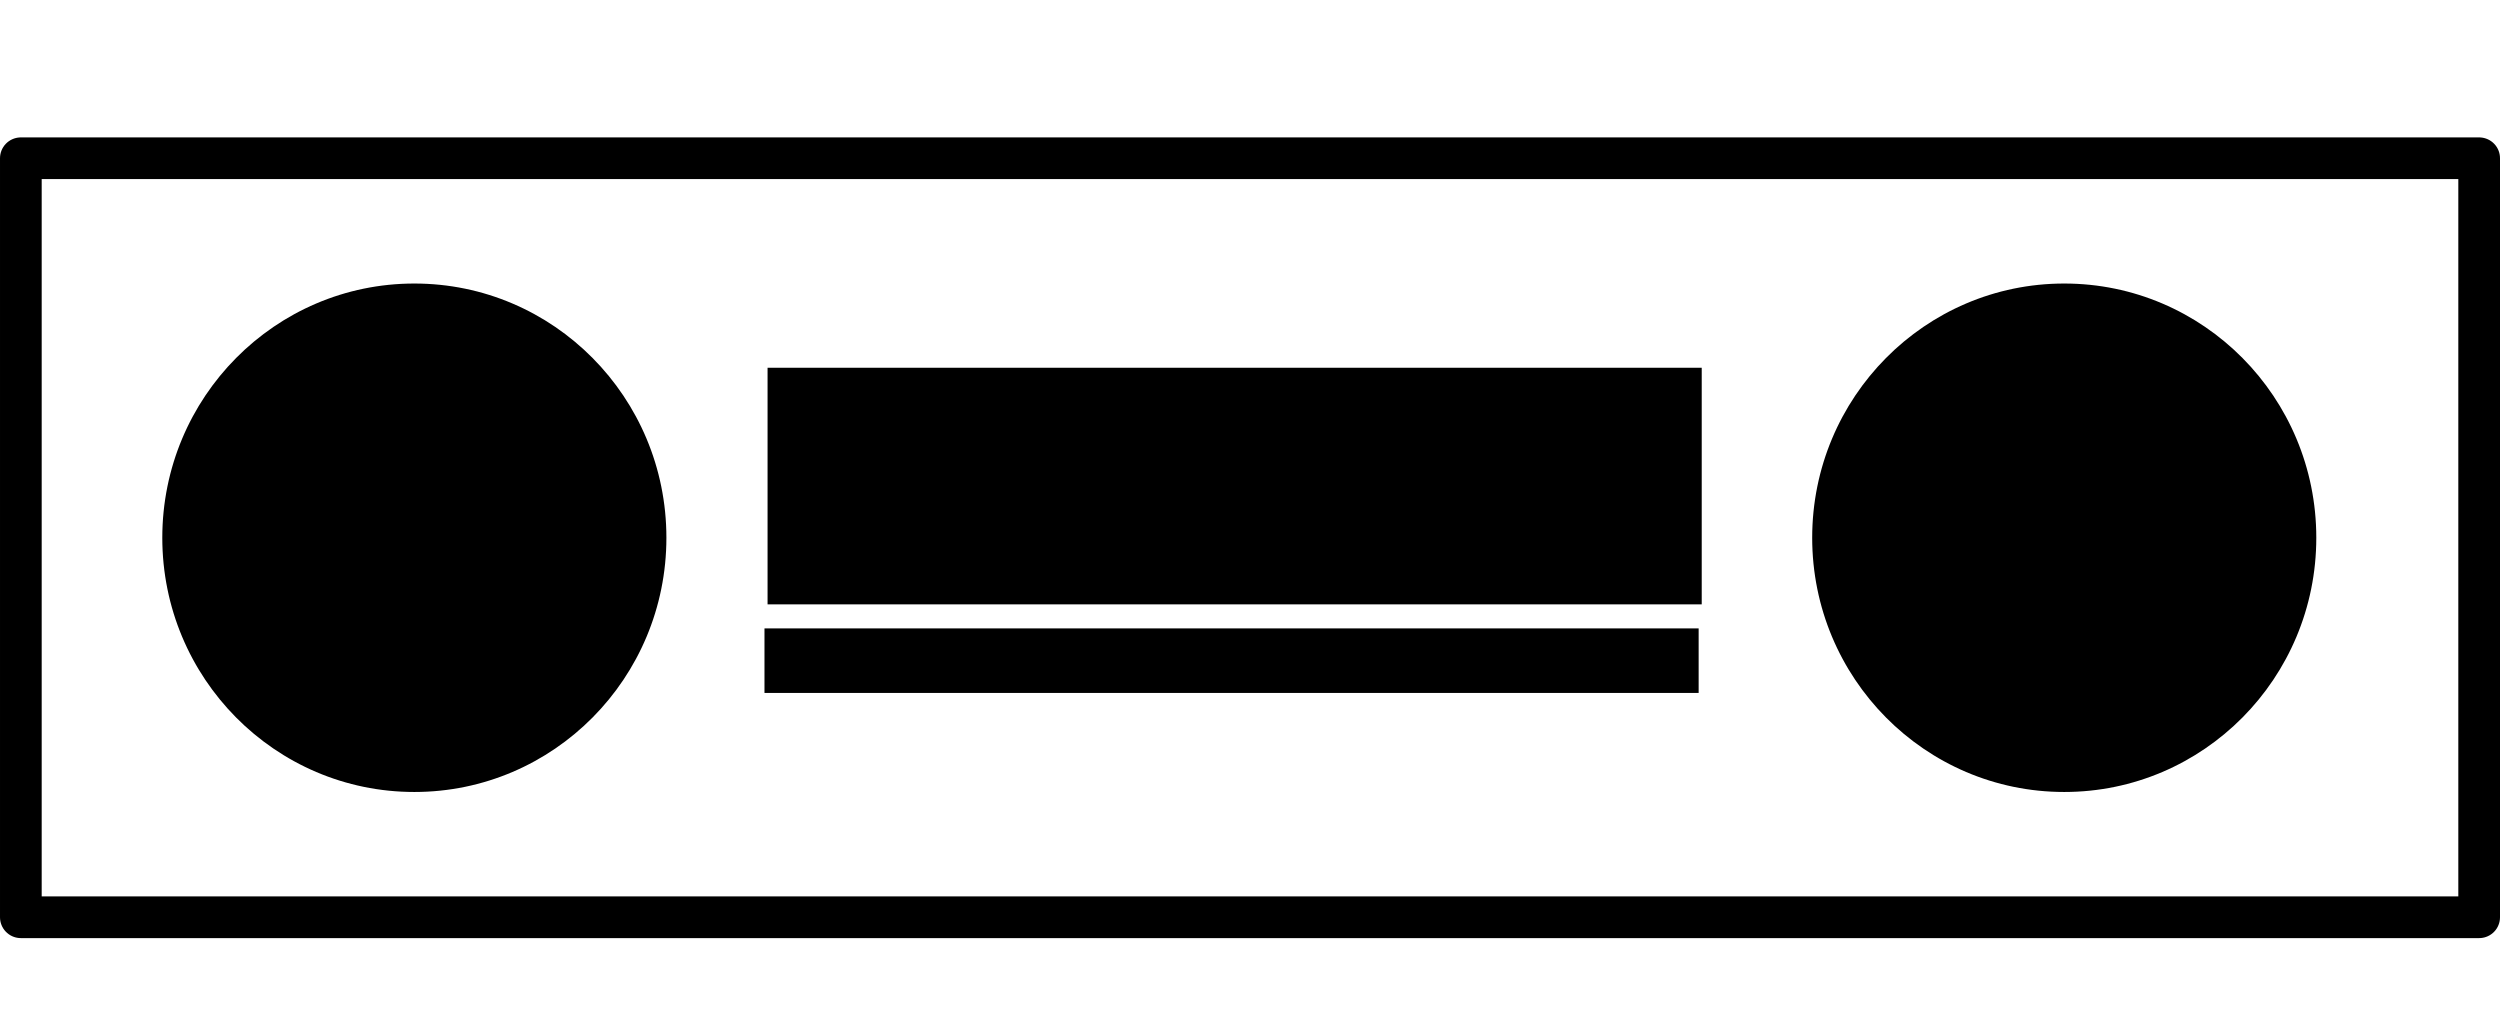
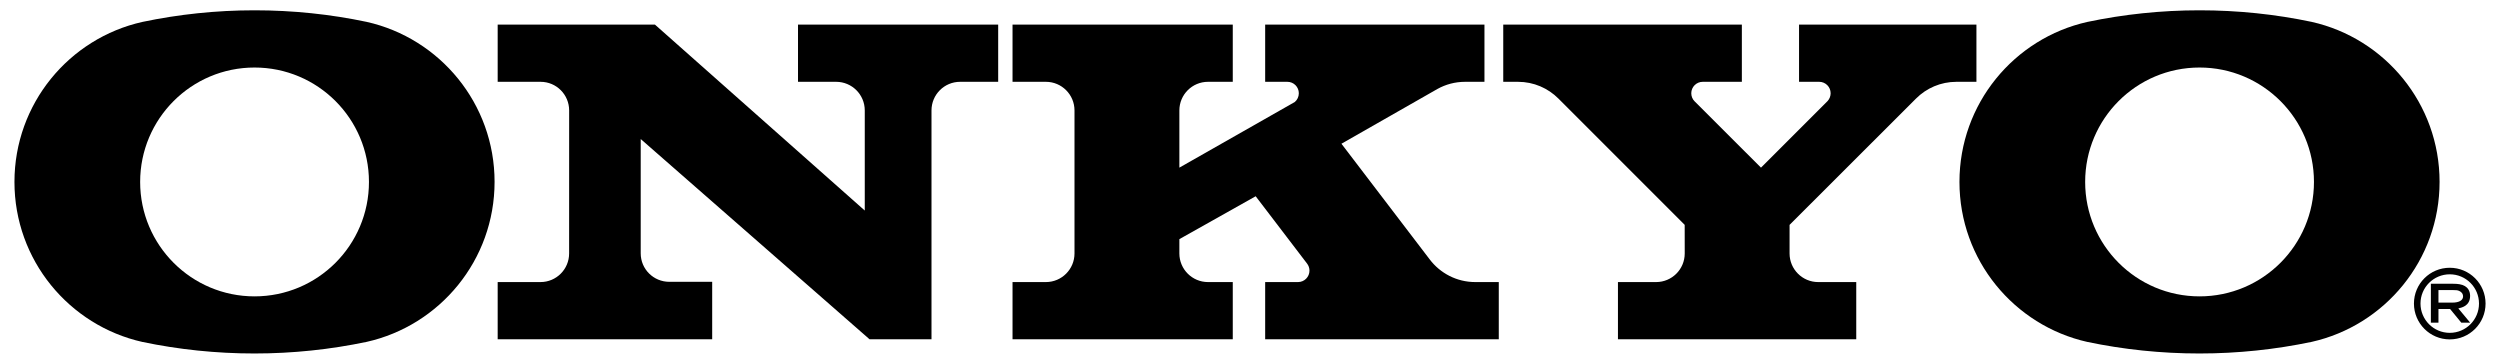
- <svg xmlns="http://www.w3.org/2000/svg" width="299.84" height="123.464" viewBox="0 0 299.84 123.464" id="svg3336" version="1.1">
-   <defs id="defs3338" />
-   <g id="layer1" transform="translate(-0.07984924,-837.8659)">
-     <rect style="fill:none;fill-rule:evenodd;stroke:#000000;stroke-width:5;stroke-linecap:butt;stroke-linejoin:round;stroke-miterlimit:4;stroke-dasharray:none;stroke-opacity:1" id="rect3344" width="294.84" height="91.032" x="2.58" y="856.846" />
-     <rect style="fill:none;stroke-width:5;stroke-linejoin:round;stroke-miterlimit:4;stroke-dasharray:none" id="rect4146" width="2.211" height="26.536" x="103.194" y="837.866" />
-     <rect style="fill:none;stroke-width:5;stroke-linejoin:round;stroke-miterlimit:4;stroke-dasharray:none" id="rect4151" width="0.369" height="19.902" x="53.071" y="838.603" />
-     <path style="fill:none;stroke-width:5;stroke-linejoin:round;stroke-miterlimit:4;stroke-dasharray:none" id="path4153" d="M 81.45,916.183 A 18.612,45.147 0 0 1 62.928,961.33 18.612,45.147 0 0 1 44.227,916.619 18.612,45.147 0 0 1 62.568,871.04 18.612,45.147 0 0 1 81.446,915.31 l -18.608,0.873 z" />
-     <ellipse style="fill:#000000;fill-opacity:1;stroke-width:5;stroke-linejoin:round;stroke-miterlimit:4;stroke-dasharray:none" id="path4157" cx="49.775" cy="902.362" rx="30.23" ry="30.491" />
-     <ellipse style="fill:#000000;fill-opacity:1;stroke-width:5;stroke-linejoin:round;stroke-miterlimit:4;stroke-dasharray:none" id="path4157-0" cx="247.657" cy="902.362" rx="30.23" ry="30.491" />
-     <rect style="fill:#000000;fill-opacity:1;stroke-width:5;stroke-linejoin:round;stroke-miterlimit:4;stroke-dasharray:none" id="rect4174" width="112.039" height="28.378" x="92.138" y="881.973" />
-     <rect style="fill:#000000;fill-opacity:1;stroke-width:5;stroke-linejoin:round;stroke-miterlimit:4;stroke-dasharray:none" id="rect4174-6" width="112.039" height="7.74" x="91.769" y="913.234" />
-   </g>
+ <svg xmlns="http://www.w3.org/2000/svg" version="1.0" width="1024" height="149" viewBox="-0.664 -0.664 160.597 23.446" id="svg3401">
+   <defs id="defs3403" />
+   <path d="M 31.145,0.922 L 41.281,0.922 L 54.805,12.906 L 54.805,6.454 C 54.805,5.435 53.98,4.609 52.961,4.609 L 50.502,4.609 L 50.502,0.922 L 63.404,0.922 L 63.404,4.609 L 60.95,4.609 C 59.931,4.609 59.106,5.435 59.106,6.454 L 59.106,21.201 L 55.11,21.201 L 40.364,8.297 L 40.364,15.664 C 40.364,16.683 41.189,17.5 42.208,17.5 L 44.971,17.5 L 44.971,21.201 L 31.145,21.201 L 31.145,17.516 L 33.906,17.516 C 34.925,17.516 35.75,16.689 35.75,15.672 L 35.752,6.454 C 35.752,5.435 34.929,4.609 33.911,4.609 L 31.145,4.609 L 31.145,0.922" id="path2645" style="fill:#000000;fill-opacity:1;fill-rule:nonzero;stroke:none" />
+   <path d="M 75.082,10.141 L 75.082,6.454 C 75.082,5.435 75.909,4.609 76.926,4.609 L 78.524,4.609 L 78.524,0.922 L 64.329,0.922 L 64.329,4.609 L 66.48,4.609 C 67.498,4.609 68.323,5.435 68.323,6.454 L 68.323,15.672 C 68.323,16.689 67.498,17.516 66.48,17.516 L 64.329,17.516 L 64.329,21.201 L 78.524,21.201 L 78.524,17.516 L 76.926,17.516 C 75.909,17.516 75.082,16.689 75.082,15.672 L 75.082,14.749 L 80,11.985 L 83.315,16.328 C 83.41,16.453 83.468,16.609 83.468,16.777 C 83.468,17.185 83.138,17.516 82.73,17.516 L 80.612,17.516 L 80.612,21.201 L 95.669,21.201 L 95.669,17.516 L 94.155,17.516 C 92.956,17.516 91.892,16.944 91.219,16.058 L 85.528,8.6 L 91.714,5.071 C 92.244,4.776 92.851,4.609 93.501,4.609 L 94.746,4.609 L 94.746,0.922 L 80.612,0.922 L 80.612,4.609 L 82.044,4.609 C 82.451,4.609 82.781,4.939 82.781,5.346 C 82.781,5.574 82.681,5.774 82.522,5.91 L 75.082,10.141" id="path2647" style="fill:#000000;fill-opacity:1;fill-rule:nonzero;stroke:none" />
+   <path d="M 126.455,4.609 L 126.455,0.922 L 115.022,0.922 L 115.022,4.609 L 116.321,4.609 C 116.729,4.609 117.058,4.939 117.058,5.346 C 117.058,5.536 116.985,5.71 116.868,5.843 L 112.569,10.141 L 108.289,5.865 C 108.157,5.732 108.076,5.549 108.076,5.346 C 108.076,4.939 108.409,4.609 108.814,4.609 L 111.336,4.609 L 111.336,0.922 L 95.957,0.922 L 95.957,4.609 L 96.907,4.609 C 97.925,4.609 98.847,5.021 99.515,5.691 L 107.651,13.828 L 107.654,15.672 C 107.654,16.689 106.829,17.516 105.811,17.516 L 103.35,17.516 L 103.35,21.201 L 118.709,21.201 L 118.709,17.516 L 116.255,17.516 C 115.237,17.516 114.411,16.689 114.411,15.672 L 114.411,13.83 L 122.564,5.686 C 123.23,5.02 124.15,4.609 125.166,4.609 L 126.455,4.609" id="path2649" style="fill:#000000;fill-opacity:1;fill-rule:nonzero;stroke:none" />
+   <path d="M 8.101,11.062 C 8.101,6.99 11.401,3.688 15.474,3.688 C 19.549,3.688 22.849,6.99 22.849,11.062 C 22.849,15.134 19.549,18.438 15.474,18.438 C 11.401,18.438 8.101,15.134 8.101,11.062 z M 15.474,0 C 12.996,0 10.581,0.259 8.25,0.748 C 3.525,1.804 0,6.021 0,11.062 C 0,16.101 3.525,20.315 8.245,21.375 C 10.576,21.863 12.994,22.119 15.471,22.119 C 17.949,22.119 20.361,21.86 22.695,21.372 C 27.418,20.315 30.945,16.1 30.945,11.057 C 30.945,6.018 27.42,1.804 22.7,0.746 C 20.369,0.255 17.951,0 15.474,0" id="path2651" style="fill:#000000;fill-opacity:1;fill-rule:nonzero;stroke:none" />
+   <path d="M 133.463,11.062 C 133.463,6.99 136.762,3.688 140.835,3.688 C 144.907,3.688 148.21,6.99 148.21,11.062 C 148.21,15.134 144.907,18.438 140.835,18.438 C 136.762,18.438 133.463,15.134 133.463,11.062 z M 140.835,0 C 138.357,0 135.942,0.259 133.611,0.748 C 128.886,1.804 125.361,6.021 125.361,11.062 C 125.361,16.101 128.886,20.315 133.606,21.375 C 135.938,21.863 138.355,22.119 140.83,22.119 C 143.308,22.119 145.722,21.86 148.056,21.372 C 152.779,20.315 156.306,16.1 156.306,11.057 C 156.306,6.018 152.781,1.804 148.061,0.746 C 145.73,0.255 143.314,0 140.835,0" id="path2653" style="fill:#000000;fill-opacity:1;fill-rule:nonzero;stroke:none" />
+   <path d="M 154.654,18.901 C 154.654,17.626 155.686,16.594 156.963,16.594 C 158.238,16.594 159.27,17.626 159.27,18.901 C 159.27,20.176 158.238,21.211 156.963,21.211 C 155.686,21.211 154.654,20.176 154.654,18.901 z M 156.963,20.789 C 158.005,20.789 158.847,19.942 158.847,18.901 C 158.847,17.86 158.005,17.016 156.963,17.016 C 155.92,17.016 155.076,17.86 155.076,18.901 C 155.076,19.942 155.92,20.789 156.963,20.789" id="path2655" style="fill:#000000;fill-opacity:1;fill-rule:nonzero;stroke:none" />
+   <path d="M 155.745,17.625 L 157.173,17.625 C 157.482,17.625 157.744,17.659 157.94,17.776 C 158.102,17.871 158.269,18.062 158.274,18.396 C 158.279,19.084 157.679,19.17 157.515,19.214 L 158.279,20.135 L 157.708,20.135 L 156.985,19.253 L 156.234,19.253 L 156.234,20.135 L 155.745,20.135 L 155.745,17.625 z M 156.234,18.84 L 157.136,18.84 C 157.554,18.84 157.82,18.694 157.82,18.444 C 157.817,18.24 157.691,18.145 157.576,18.09 C 157.472,18.038 157.359,18.032 157.167,18.032 L 156.234,18.032 L 156.234,18.84" id="path2657" style="fill:#000000;fill-opacity:1;fill-rule:nonzero;stroke:none" />
</svg>
